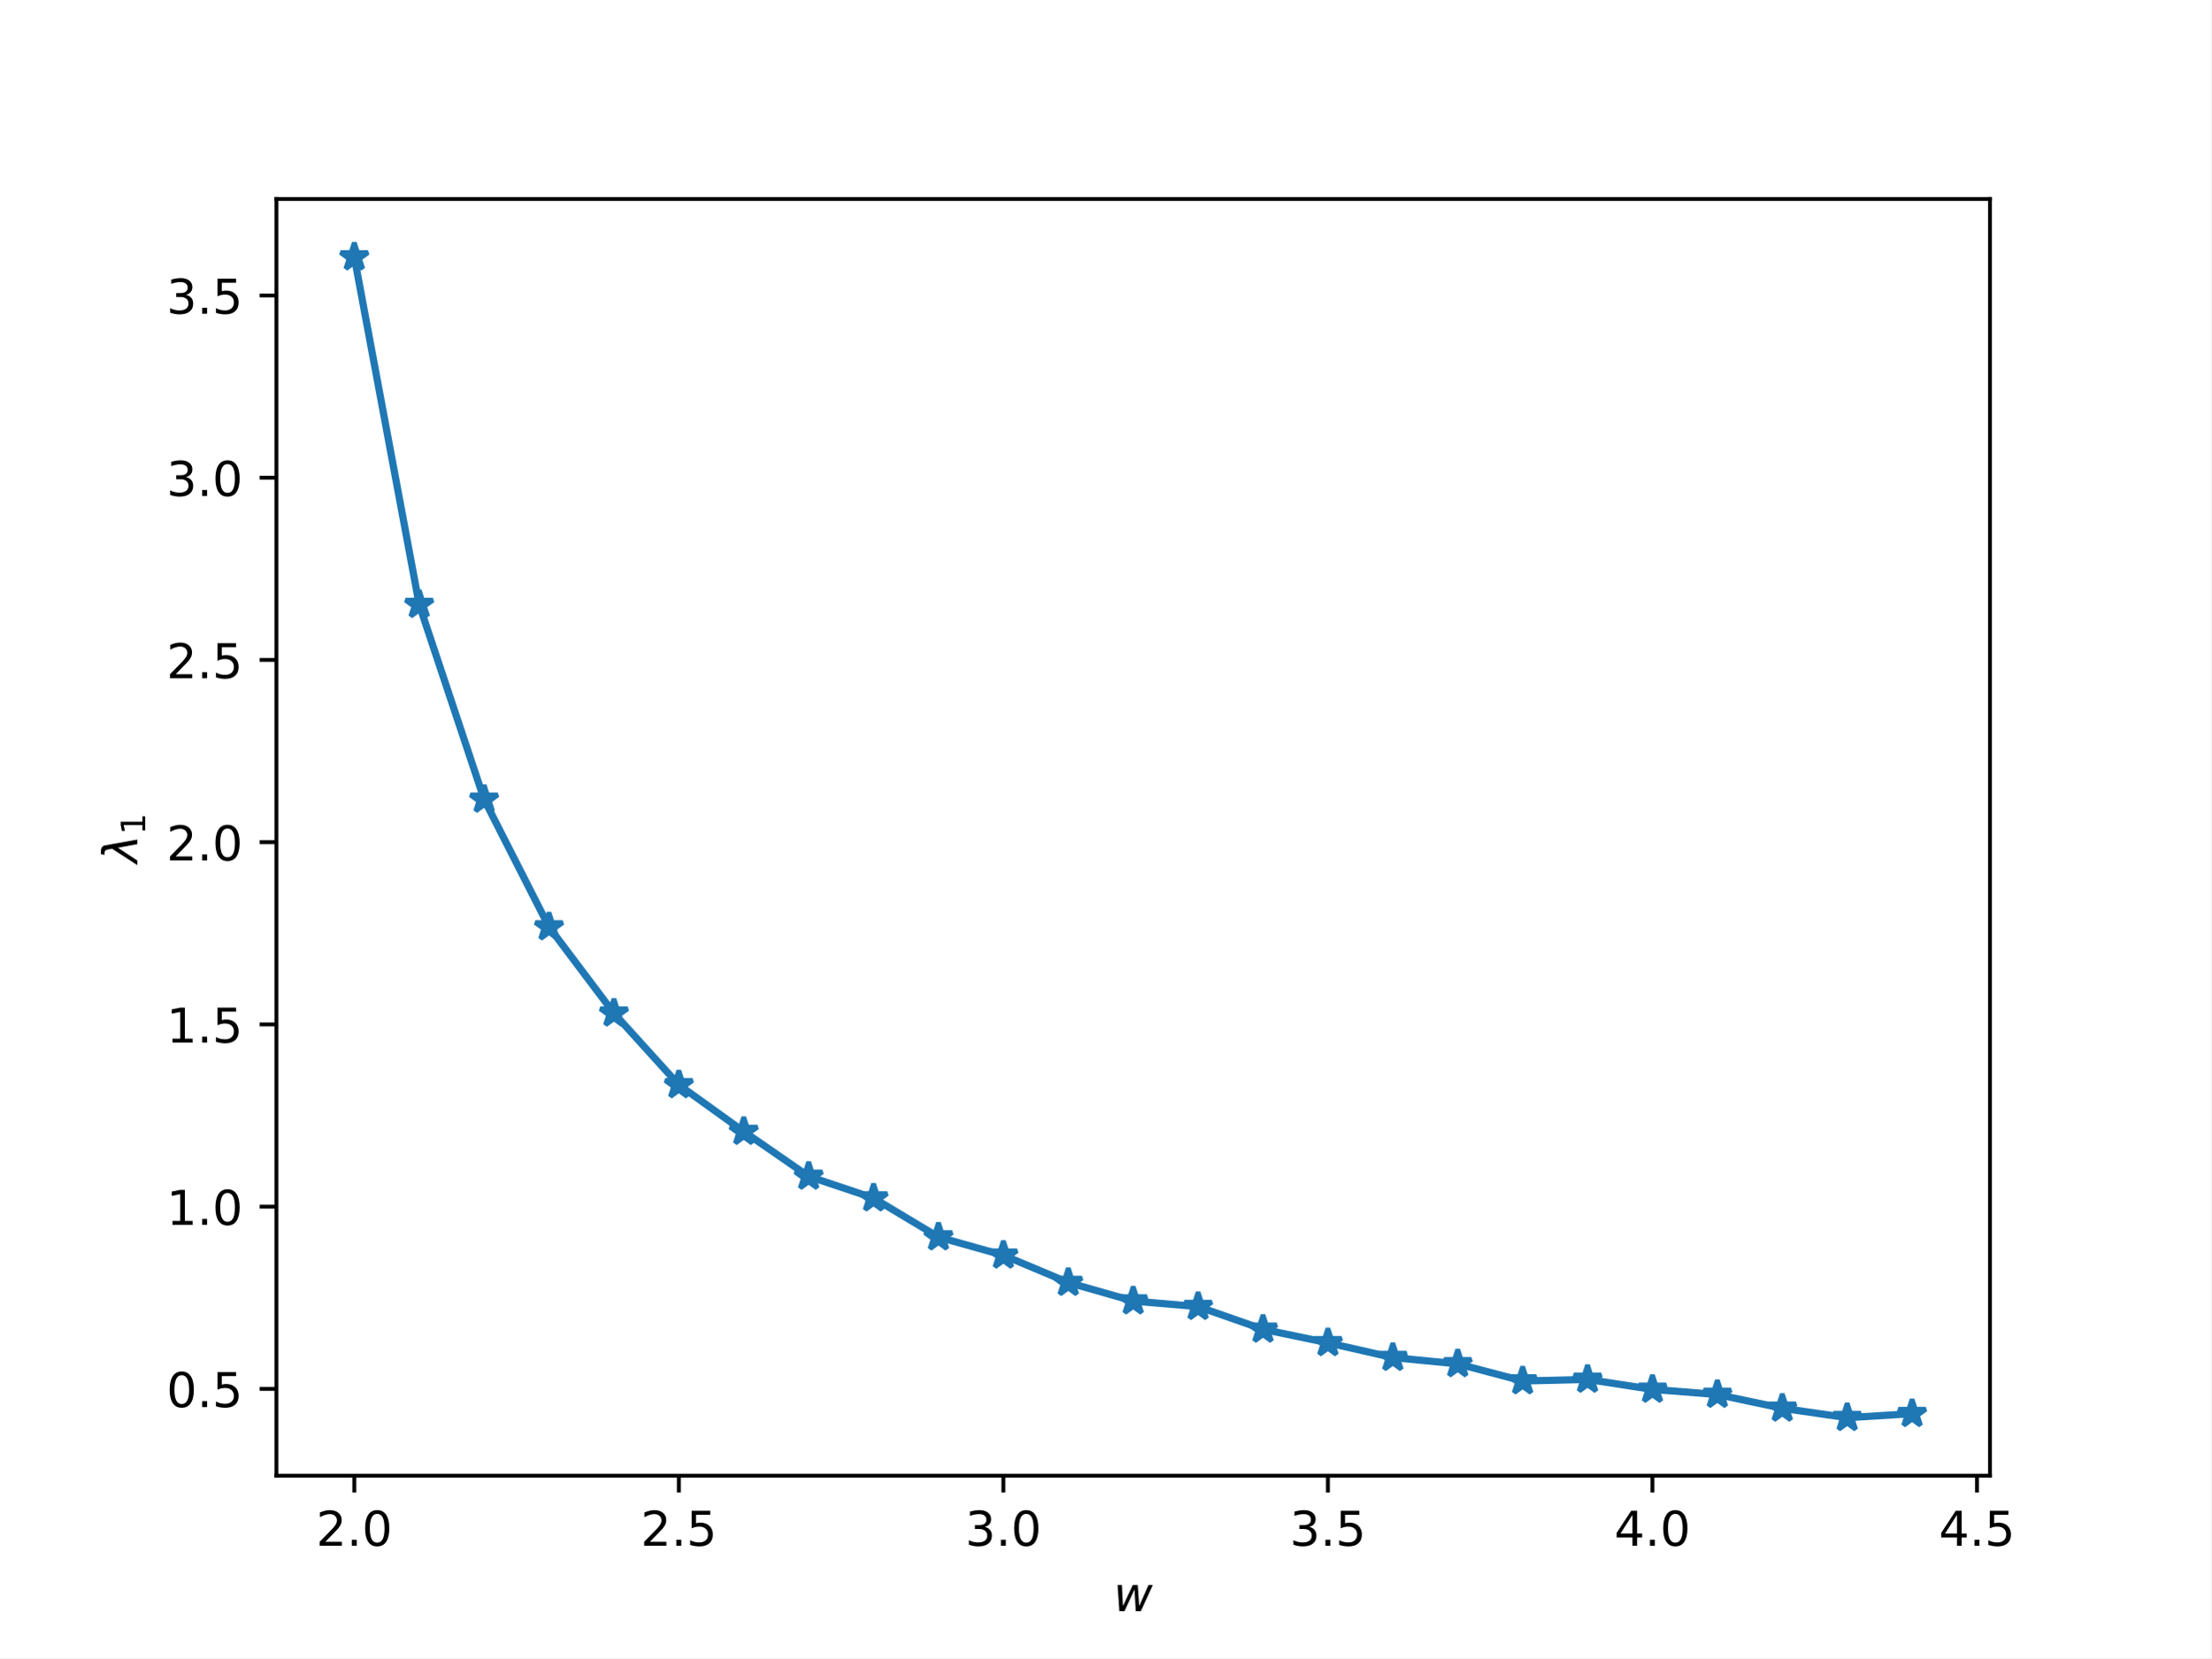
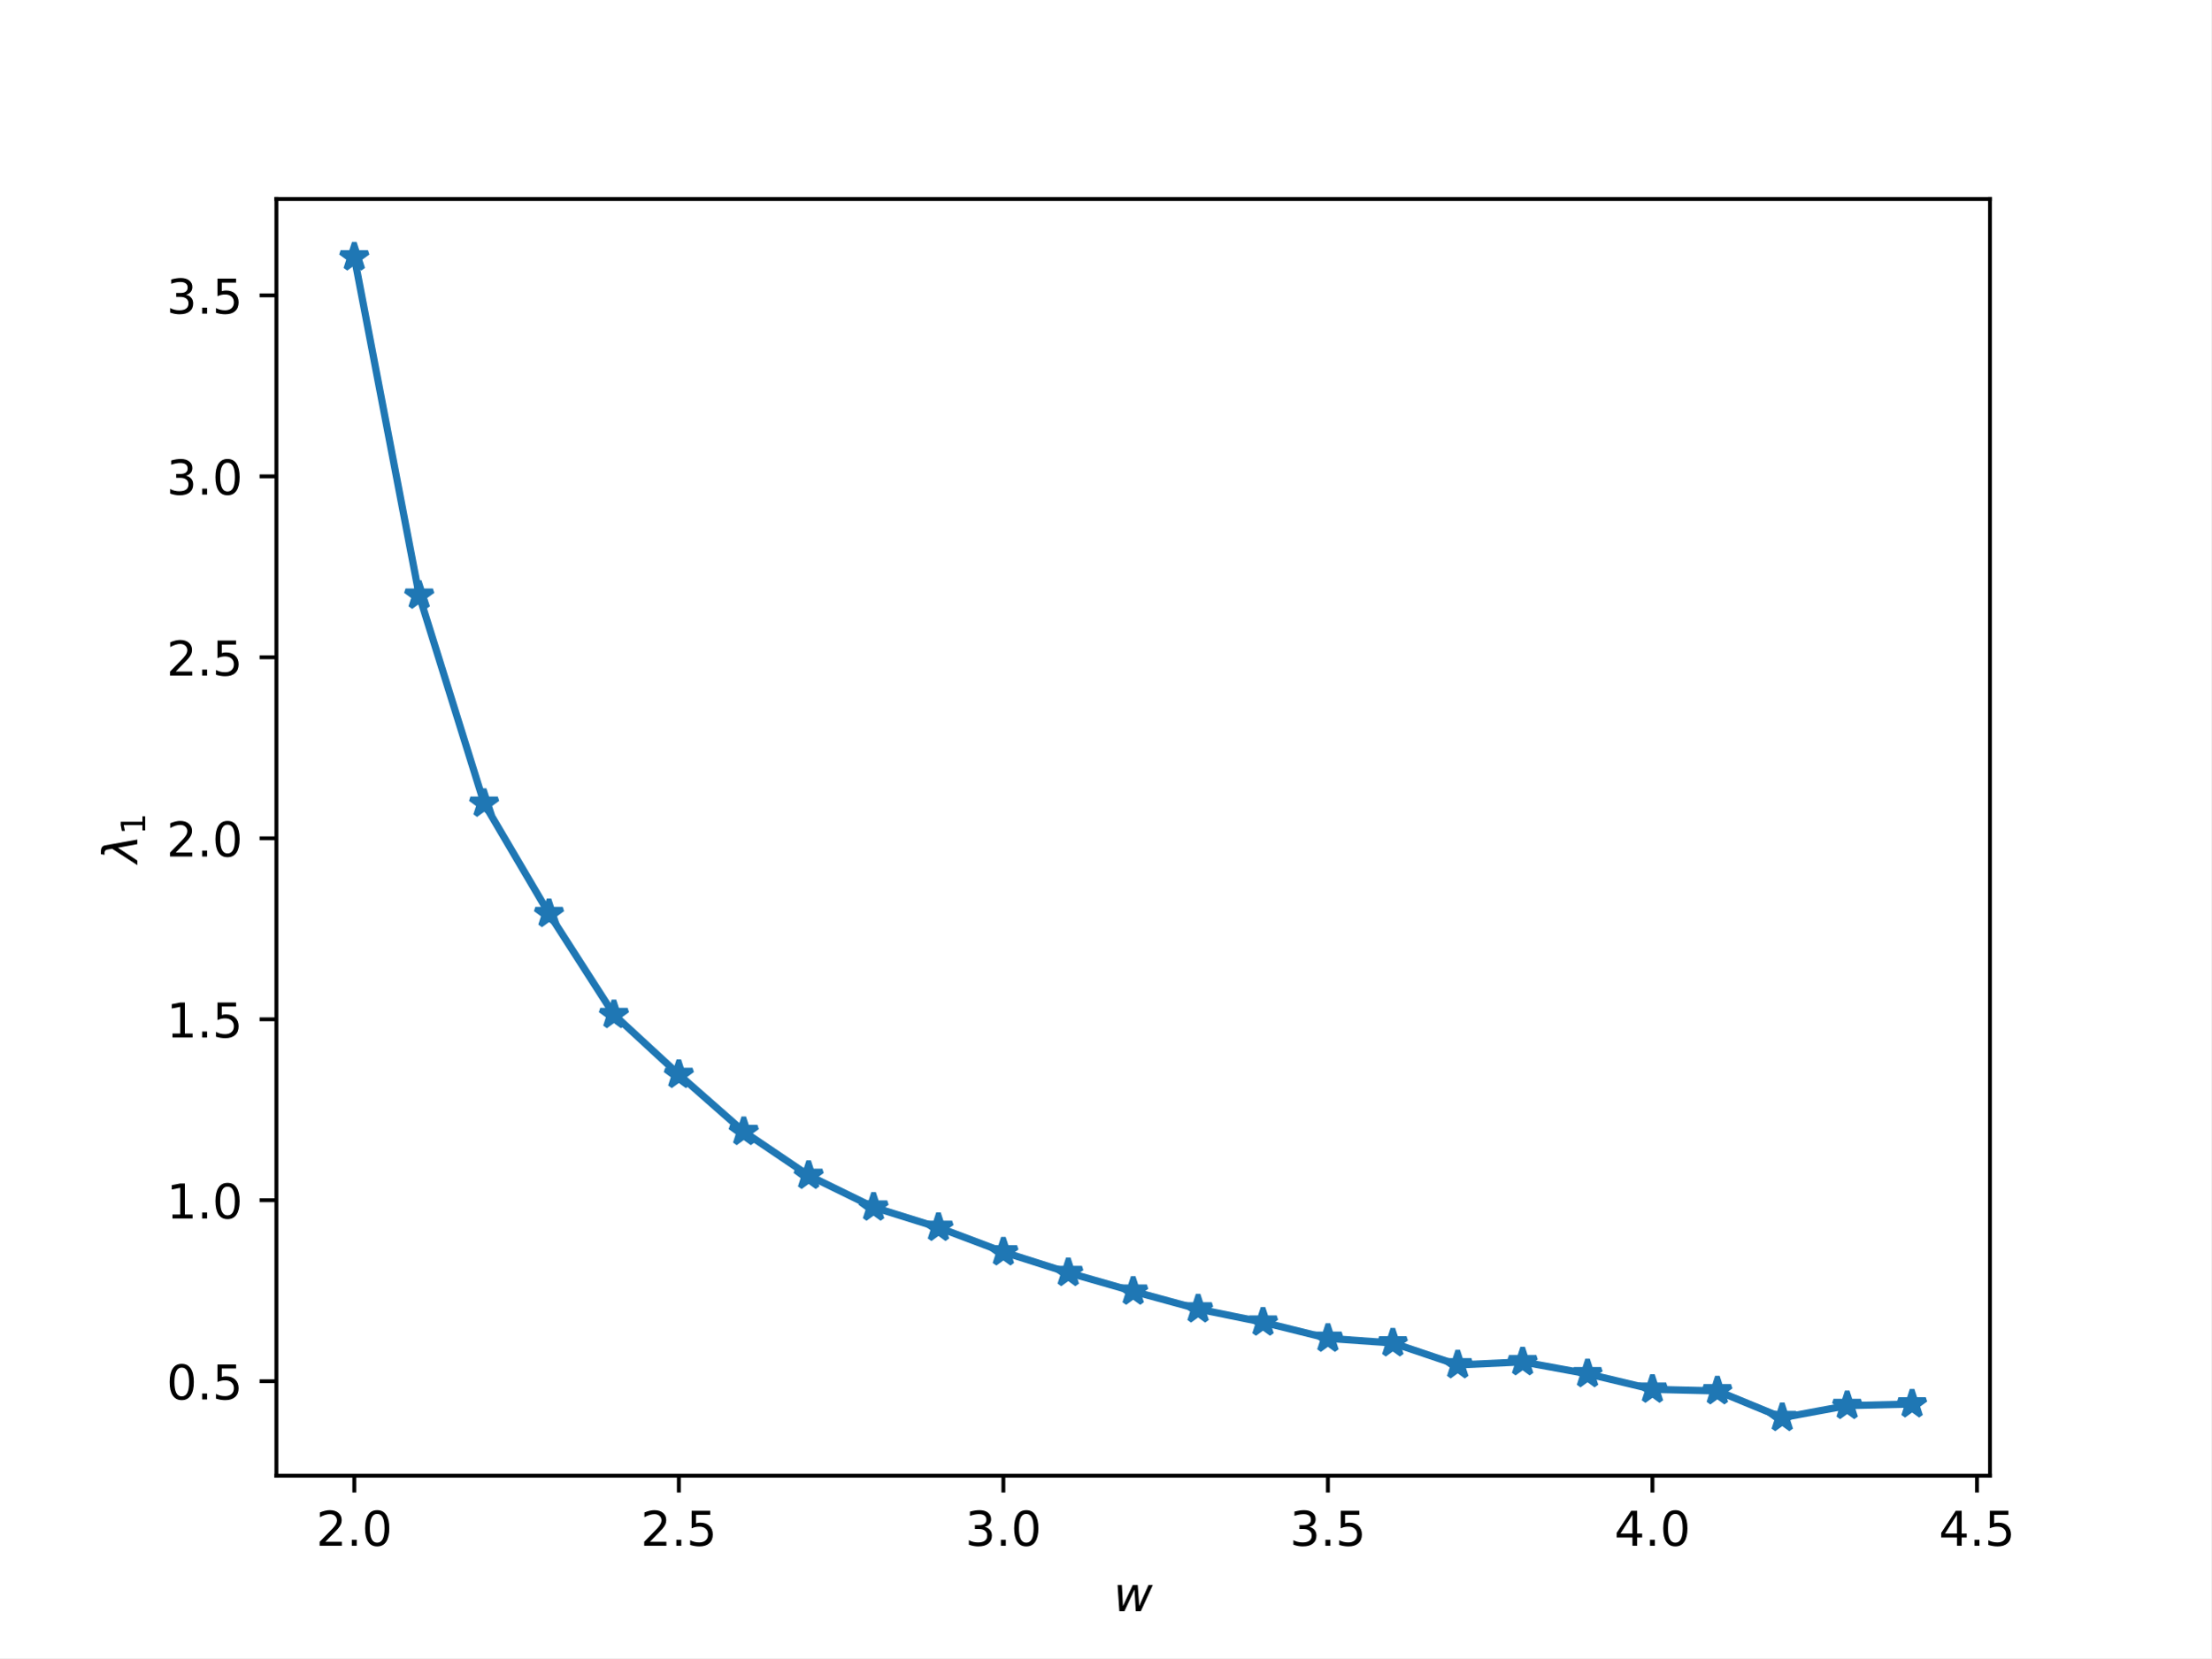
<svg xmlns="http://www.w3.org/2000/svg" xmlns:xlink="http://www.w3.org/1999/xlink" height="345.6pt" version="1.1" viewBox="0 0 460.8 345.6" width="460.8pt">
  <defs>
    <style type="text/css">
*{stroke-linecap:butt;stroke-linejoin:round;}
  </style>
  </defs>
  <g id="figure_1">
    <g id="patch_1">
      <path d="M 0 345.6  L 460.8 345.6  L 460.8 0  L 0 0  z " style="fill:#ffffff;" />
    </g>
    <g id="axes_1">
      <g id="patch_2">
        <path d="M 57.6 307.584  L 414.72 307.584  L 414.72 41.472  L 57.6 41.472  z " style="fill:#ffffff;" />
      </g>
      <g id="matplotlib.axis_1">
        <g id="xtick_1">
          <g id="line2d_1">
            <defs>
-               <path d="M 0 0  L 0 3.5  " id="m64e1fc2a42" style="stroke:#000000;stroke-width:0.8;" />
-             </defs>
-             <g>
-               <use style="stroke:#000000;stroke-width:0.8;" x="73.833" xlink:href="#m64e1fc2a42" y="307.584" />
+               <path d="M 0 0  L 0 3.5  " id="m3040534eb1" style="stroke:#000000;stroke-width:0.8;" />
+             </defs>
+             <g>
+               <use style="stroke:#000000;stroke-width:0.8;" x="73.833" xlink:href="#m3040534eb1" y="307.584" />
            </g>
          </g>
          <g id="text_1">
            <defs>
              <path d="M 19.188 8.297  L 53.609 8.297  L 53.609 0  L 7.328 0  L 7.328 8.297  Q 12.938 14.109 22.625 23.891  Q 32.328 33.688 34.812 36.531  Q 39.547 41.844 41.422 45.531  Q 43.312 49.219 43.312 52.781  Q 43.312 58.594 39.234 62.25  Q 35.156 65.922 28.609 65.922  Q 23.969 65.922 18.812 64.312  Q 13.672 62.703 7.812 59.422  L 7.812 69.391  Q 13.766 71.781 18.938 73  Q 24.125 74.219 28.422 74.219  Q 39.75 74.219 46.484 68.547  Q 53.219 62.891 53.219 53.422  Q 53.219 48.922 51.531 44.891  Q 49.859 40.875 45.406 35.406  Q 44.188 33.984 37.641 27.219  Q 31.109 20.453 19.188 8.297  z " id="DejaVuSans-50" />
              <path d="M 10.688 12.406  L 21 12.406  L 21 0  L 10.688 0  z " id="DejaVuSans-46" />
              <path d="M 31.781 66.406  Q 24.172 66.406 20.328 58.906  Q 16.5 51.422 16.5 36.375  Q 16.5 21.391 20.328 13.891  Q 24.172 6.391 31.781 6.391  Q 39.453 6.391 43.281 13.891  Q 47.125 21.391 47.125 36.375  Q 47.125 51.422 43.281 58.906  Q 39.453 66.406 31.781 66.406  z M 31.781 74.219  Q 44.047 74.219 50.516 64.516  Q 56.984 54.828 56.984 36.375  Q 56.984 17.969 50.516 8.266  Q 44.047 -1.422 31.781 -1.422  Q 19.531 -1.422 13.062 8.266  Q 6.594 17.969 6.594 36.375  Q 6.594 54.828 13.062 64.516  Q 19.531 74.219 31.781 74.219  z " id="DejaVuSans-48" />
            </defs>
            <g transform="translate(65.88116 322.1824)scale(0.1 -0.1)">
              <use xlink:href="#DejaVuSans-50" />
              <use x="63.623" xlink:href="#DejaVuSans-46" />
              <use x="95.41" xlink:href="#DejaVuSans-48" />
            </g>
          </g>
        </g>
        <g id="xtick_2">
          <g id="line2d_2">
            <g>
-               <use style="stroke:#000000;stroke-width:0.8;" x="141.469" xlink:href="#m64e1fc2a42" y="307.584" />
+               <use style="stroke:#000000;stroke-width:0.8;" x="141.469" xlink:href="#m3040534eb1" y="307.584" />
            </g>
          </g>
          <g id="text_2">
            <defs>
              <path d="M 10.797 72.906  L 49.516 72.906  L 49.516 64.594  L 19.828 64.594  L 19.828 46.734  Q 21.969 47.469 24.109 47.828  Q 26.266 48.188 28.422 48.188  Q 40.625 48.188 47.75 41.5  Q 54.891 34.812 54.891 23.391  Q 54.891 11.625 47.562 5.094  Q 40.234 -1.422 26.906 -1.422  Q 22.312 -1.422 17.547 -0.641  Q 12.797 0.141 7.719 1.703  L 7.719 11.625  Q 12.109 9.234 16.797 8.062  Q 21.484 6.891 26.703 6.891  Q 35.156 6.891 40.078 11.328  Q 45.016 15.766 45.016 23.391  Q 45.016 31 40.078 35.438  Q 35.156 39.891 26.703 39.891  Q 22.75 39.891 18.812 39.016  Q 14.891 38.141 10.797 36.281  z " id="DejaVuSans-53" />
            </defs>
            <g transform="translate(133.5175 322.1824)scale(0.1 -0.1)">
              <use xlink:href="#DejaVuSans-50" />
              <use x="63.623" xlink:href="#DejaVuSans-46" />
              <use x="95.41" xlink:href="#DejaVuSans-53" />
            </g>
          </g>
        </g>
        <g id="xtick_3">
          <g id="line2d_3">
            <g>
-               <use style="stroke:#000000;stroke-width:0.8;" x="209.105" xlink:href="#m64e1fc2a42" y="307.584" />
+               <use style="stroke:#000000;stroke-width:0.8;" x="209.105" xlink:href="#m3040534eb1" y="307.584" />
            </g>
          </g>
          <g id="text_3">
            <defs>
              <path d="M 40.578 39.312  Q 47.656 37.797 51.625 33  Q 55.609 28.219 55.609 21.188  Q 55.609 10.406 48.188 4.484  Q 40.766 -1.422 27.094 -1.422  Q 22.516 -1.422 17.656 -0.516  Q 12.797 0.391 7.625 2.203  L 7.625 11.719  Q 11.719 9.328 16.594 8.109  Q 21.484 6.891 26.812 6.891  Q 36.078 6.891 40.938 10.547  Q 45.797 14.203 45.797 21.188  Q 45.797 27.641 41.281 31.266  Q 36.766 34.906 28.719 34.906  L 20.219 34.906  L 20.219 43.016  L 29.109 43.016  Q 36.375 43.016 40.234 45.922  Q 44.094 48.828 44.094 54.297  Q 44.094 59.906 40.109 62.906  Q 36.141 65.922 28.719 65.922  Q 24.656 65.922 20.016 65.031  Q 15.375 64.156 9.812 62.312  L 9.812 71.094  Q 15.438 72.656 20.344 73.438  Q 25.25 74.219 29.594 74.219  Q 40.828 74.219 47.359 69.109  Q 53.906 64.016 53.906 55.328  Q 53.906 49.266 50.438 45.094  Q 46.969 40.922 40.578 39.312  z " id="DejaVuSans-51" />
            </defs>
            <g transform="translate(201.1539 322.1824)scale(0.1 -0.1)">
              <use xlink:href="#DejaVuSans-51" />
              <use x="63.623" xlink:href="#DejaVuSans-46" />
              <use x="95.41" xlink:href="#DejaVuSans-48" />
            </g>
          </g>
        </g>
        <g id="xtick_4">
          <g id="line2d_4">
            <g>
-               <use style="stroke:#000000;stroke-width:0.8;" x="276.742" xlink:href="#m64e1fc2a42" y="307.584" />
+               <use style="stroke:#000000;stroke-width:0.8;" x="276.742" xlink:href="#m3040534eb1" y="307.584" />
            </g>
          </g>
          <g id="text_4">
            <g transform="translate(268.7903 322.1824)scale(0.1 -0.1)">
              <use xlink:href="#DejaVuSans-51" />
              <use x="63.623" xlink:href="#DejaVuSans-46" />
              <use x="95.41" xlink:href="#DejaVuSans-53" />
            </g>
          </g>
        </g>
        <g id="xtick_5">
          <g id="line2d_5">
            <g>
-               <use style="stroke:#000000;stroke-width:0.8;" x="344.378" xlink:href="#m64e1fc2a42" y="307.584" />
+               <use style="stroke:#000000;stroke-width:0.8;" x="344.378" xlink:href="#m3040534eb1" y="307.584" />
            </g>
          </g>
          <g id="text_5">
            <defs>
              <path d="M 37.797 64.312  L 12.891 25.391  L 37.797 25.391  z M 35.203 72.906  L 47.609 72.906  L 47.609 25.391  L 58.016 25.391  L 58.016 17.188  L 47.609 17.188  L 47.609 0  L 37.797 0  L 37.797 17.188  L 4.891 17.188  L 4.891 26.703  z " id="DejaVuSans-52" />
            </defs>
            <g transform="translate(336.4266 322.1824)scale(0.1 -0.1)">
              <use xlink:href="#DejaVuSans-52" />
              <use x="63.623" xlink:href="#DejaVuSans-46" />
              <use x="95.41" xlink:href="#DejaVuSans-48" />
            </g>
          </g>
        </g>
        <g id="xtick_6">
          <g id="line2d_6">
            <g>
-               <use style="stroke:#000000;stroke-width:0.8;" x="412.015" xlink:href="#m64e1fc2a42" y="307.584" />
+               <use style="stroke:#000000;stroke-width:0.8;" x="412.015" xlink:href="#m3040534eb1" y="307.584" />
            </g>
          </g>
          <g id="text_6">
            <g transform="translate(404.063 322.1824)scale(0.1 -0.1)">
              <use xlink:href="#DejaVuSans-52" />
              <use x="63.623" xlink:href="#DejaVuSans-46" />
              <use x="95.41" xlink:href="#DejaVuSans-53" />
            </g>
          </g>
        </g>
        <g id="text_7">
          <defs>
            <path d="M 8.5 54.688  L 17.391 54.688  L 19.672 10.688  L 40.094 54.688  L 50.484 54.688  L 53.516 10.688  L 72.906 54.688  L 81.891 54.688  L 56.891 0  L 46.391 0  L 43.703 45.312  L 22.797 0  L 12.203 0  z " id="DejaVuSans-Oblique-119" />
          </defs>
          <g transform="translate(232.06 335.8606)scale(0.1 -0.1)">
            <use transform="translate(0 0.3125)" xlink:href="#DejaVuSans-Oblique-119" />
          </g>
        </g>
      </g>
      <g id="matplotlib.axis_2">
        <g id="ytick_1">
          <g id="line2d_7">
            <defs>
-               <path d="M 0 0  L -3.5 0  " id="md2428d7a44" style="stroke:#000000;stroke-width:0.8;" />
-             </defs>
-             <g>
-               <use style="stroke:#000000;stroke-width:0.8;" x="57.6" xlink:href="#md2428d7a44" y="289.488" />
+               <path d="M 0 0  L -3.5 0  " id="m6be5e87197" style="stroke:#000000;stroke-width:0.8;" />
+             </defs>
+             <g>
+               <use style="stroke:#000000;stroke-width:0.8;" x="57.6" xlink:href="#m6be5e87197" y="287.891" />
            </g>
          </g>
          <g id="text_8">
-             <g transform="translate(34.69687 293.2873)scale(0.1 -0.1)">
+             <g transform="translate(34.69687 291.6903)scale(0.1 -0.1)">
              <use xlink:href="#DejaVuSans-48" />
              <use x="63.623" xlink:href="#DejaVuSans-46" />
              <use x="95.41" xlink:href="#DejaVuSans-53" />
            </g>
          </g>
        </g>
        <g id="ytick_2">
          <g id="line2d_8">
            <g>
-               <use style="stroke:#000000;stroke-width:0.8;" x="57.6" xlink:href="#md2428d7a44" y="251.504" />
+               <use style="stroke:#000000;stroke-width:0.8;" x="57.6" xlink:href="#m6be5e87197" y="250.17" />
            </g>
          </g>
          <g id="text_9">
            <defs>
              <path d="M 12.406 8.297  L 28.516 8.297  L 28.516 63.922  L 10.984 60.406  L 10.984 69.391  L 28.422 72.906  L 38.281 72.906  L 38.281 8.297  L 54.391 8.297  L 54.391 0  L 12.406 0  z " id="DejaVuSans-49" />
            </defs>
-             <g transform="translate(34.69687 255.3027)scale(0.1 -0.1)">
+             <g transform="translate(34.69687 253.969)scale(0.1 -0.1)">
              <use xlink:href="#DejaVuSans-49" />
              <use x="63.623" xlink:href="#DejaVuSans-46" />
              <use x="95.41" xlink:href="#DejaVuSans-48" />
            </g>
          </g>
        </g>
        <g id="ytick_3">
          <g id="line2d_9">
            <g>
-               <use style="stroke:#000000;stroke-width:0.8;" x="57.6" xlink:href="#md2428d7a44" y="213.519" />
+               <use style="stroke:#000000;stroke-width:0.8;" x="57.6" xlink:href="#m6be5e87197" y="212.449" />
            </g>
          </g>
          <g id="text_10">
-             <g transform="translate(34.69687 217.3181)scale(0.1 -0.1)">
+             <g transform="translate(34.69687 216.2477)scale(0.1 -0.1)">
              <use xlink:href="#DejaVuSans-49" />
              <use x="63.623" xlink:href="#DejaVuSans-46" />
              <use x="95.41" xlink:href="#DejaVuSans-53" />
            </g>
          </g>
        </g>
        <g id="ytick_4">
          <g id="line2d_10">
            <g>
-               <use style="stroke:#000000;stroke-width:0.8;" x="57.6" xlink:href="#md2428d7a44" y="175.534" />
+               <use style="stroke:#000000;stroke-width:0.8;" x="57.6" xlink:href="#m6be5e87197" y="174.727" />
            </g>
          </g>
          <g id="text_11">
-             <g transform="translate(34.69687 179.3335)scale(0.1 -0.1)">
+             <g transform="translate(34.69687 178.5265)scale(0.1 -0.1)">
              <use xlink:href="#DejaVuSans-50" />
              <use x="63.623" xlink:href="#DejaVuSans-46" />
              <use x="95.41" xlink:href="#DejaVuSans-48" />
            </g>
          </g>
        </g>
        <g id="ytick_5">
          <g id="line2d_11">
            <g>
-               <use style="stroke:#000000;stroke-width:0.8;" x="57.6" xlink:href="#md2428d7a44" y="137.55" />
+               <use style="stroke:#000000;stroke-width:0.8;" x="57.6" xlink:href="#m6be5e87197" y="137.006" />
            </g>
          </g>
          <g id="text_12">
-             <g transform="translate(34.69687 141.349)scale(0.1 -0.1)">
+             <g transform="translate(34.69687 140.8052)scale(0.1 -0.1)">
              <use xlink:href="#DejaVuSans-50" />
              <use x="63.623" xlink:href="#DejaVuSans-46" />
              <use x="95.41" xlink:href="#DejaVuSans-53" />
            </g>
          </g>
        </g>
        <g id="ytick_6">
          <g id="line2d_12">
            <g>
-               <use style="stroke:#000000;stroke-width:0.8;" x="57.6" xlink:href="#md2428d7a44" y="99.565" />
+               <use style="stroke:#000000;stroke-width:0.8;" x="57.6" xlink:href="#m6be5e87197" y="99.285" />
            </g>
          </g>
          <g id="text_13">
-             <g transform="translate(34.69687 103.3644)scale(0.1 -0.1)">
+             <g transform="translate(34.69687 103.0839)scale(0.1 -0.1)">
              <use xlink:href="#DejaVuSans-51" />
              <use x="63.623" xlink:href="#DejaVuSans-46" />
              <use x="95.41" xlink:href="#DejaVuSans-48" />
            </g>
          </g>
        </g>
        <g id="ytick_7">
          <g id="line2d_13">
            <g>
-               <use style="stroke:#000000;stroke-width:0.8;" x="57.6" xlink:href="#md2428d7a44" y="61.581" />
+               <use style="stroke:#000000;stroke-width:0.8;" x="57.6" xlink:href="#m6be5e87197" y="61.563" />
            </g>
          </g>
          <g id="text_14">
-             <g transform="translate(34.69687 65.37976)scale(0.1 -0.1)">
+             <g transform="translate(34.69687 65.36263)scale(0.1 -0.1)">
              <use xlink:href="#DejaVuSans-51" />
              <use x="63.623" xlink:href="#DejaVuSans-46" />
              <use x="95.41" xlink:href="#DejaVuSans-53" />
            </g>
          </g>
        </g>
        <g id="text_15">
          <defs>
            <path d="M 36.719 67.438  L 48.828 0  L 39.312 0  L 31.844 40.438  L 5.125 0  L -4.391 0  L 29.734 52.438  L 28.031 62.109  Q 26.953 68.266 21.734 68.266  L 17.047 68.266  L 18.5 75.984  L 24.219 75.875  Q 35.203 75.734 36.719 67.438  z " id="DejaVuSans-Oblique-955" />
          </defs>
          <g transform="translate(28.61719 179.878)rotate(-90)scale(0.1 -0.1)">
            <use transform="translate(0 0.015625)" xlink:href="#DejaVuSans-Oblique-955" />
            <use transform="translate(59.17969 -16.39062)scale(0.7)" xlink:href="#DejaVuSans-49" />
          </g>
        </g>
      </g>
      <g id="line2d_14">
-         <path clip-path="url(#p471cae44ec)" d="M 73.833 53.568  L 87.36 126.013  L 100.887 166.617  L 114.415 193.219  L 127.942 211.19  L 141.469 226.124  L 154.996 235.845  L 168.524 245.191  L 182.051 249.721  L 195.578 257.845  L 209.105 261.642  L 222.633 267.322  L 236.16 271.185  L 249.687 272.34  L 263.215 277.073  L 276.742 279.886  L 290.269 282.966  L 303.796 284.274  L 317.324 287.844  L 330.851 287.513  L 344.378 289.596  L 357.905 290.665  L 371.433 293.535  L 384.96 295.488  L 398.487 294.657  " style="fill:none;stroke:#1f77b4;stroke-linecap:square;stroke-width:1.5;" />
+         <path clip-path="url(#pf9a2791c76)" d="M 73.833 53.568  L 87.36 124.09  L 100.887 167.453  L 114.415 190.435  L 127.942 211.495  L 141.469 223.976  L 154.996 235.866  L 168.524 245.013  L 182.051 251.628  L 195.578 255.853  L 209.105 260.959  L 222.633 265.265  L 236.16 269.148  L 249.687 272.843  L 263.215 275.597  L 276.742 278.959  L 290.269 279.925  L 303.796 284.494  L 317.324 283.858  L 330.851 286.349  L 344.378 289.584  L 357.905 289.912  L 371.433 295.488  L 384.96 292.978  L 398.487 292.645  " style="fill:none;stroke:#1f77b4;stroke-linecap:square;stroke-width:1.5;" />
        <defs>
-           <path d="M 0 -3  L -0.674 -0.927  L -2.853 -0.927  L -1.09 0.354  L -1.763 2.427  L -0 1.146  L 1.763 2.427  L 1.09 0.354  L 2.853 -0.927  L 0.674 -0.927  z " id="m4d9c8d15af" style="stroke:#1f77b4;stroke-linejoin:bevel;" />
+           <path d="M 0 -3  L -0.674 -0.927  L -2.853 -0.927  L -1.09 0.354  L -1.763 2.427  L -0 1.146  L 1.763 2.427  L 1.09 0.354  L 2.853 -0.927  L 0.674 -0.927  z " id="m0a38fd80a1" style="stroke:#1f77b4;stroke-linejoin:bevel;" />
        </defs>
-         <g clip-path="url(#p471cae44ec)">
-           <use style="fill:#1f77b4;stroke:#1f77b4;stroke-linejoin:bevel;" x="73.833" xlink:href="#m4d9c8d15af" y="53.568" />
-           <use style="fill:#1f77b4;stroke:#1f77b4;stroke-linejoin:bevel;" x="87.36" xlink:href="#m4d9c8d15af" y="126.013" />
-           <use style="fill:#1f77b4;stroke:#1f77b4;stroke-linejoin:bevel;" x="100.887" xlink:href="#m4d9c8d15af" y="166.617" />
-           <use style="fill:#1f77b4;stroke:#1f77b4;stroke-linejoin:bevel;" x="114.415" xlink:href="#m4d9c8d15af" y="193.219" />
-           <use style="fill:#1f77b4;stroke:#1f77b4;stroke-linejoin:bevel;" x="127.942" xlink:href="#m4d9c8d15af" y="211.19" />
-           <use style="fill:#1f77b4;stroke:#1f77b4;stroke-linejoin:bevel;" x="141.469" xlink:href="#m4d9c8d15af" y="226.124" />
-           <use style="fill:#1f77b4;stroke:#1f77b4;stroke-linejoin:bevel;" x="154.996" xlink:href="#m4d9c8d15af" y="235.845" />
-           <use style="fill:#1f77b4;stroke:#1f77b4;stroke-linejoin:bevel;" x="168.524" xlink:href="#m4d9c8d15af" y="245.191" />
-           <use style="fill:#1f77b4;stroke:#1f77b4;stroke-linejoin:bevel;" x="182.051" xlink:href="#m4d9c8d15af" y="249.721" />
-           <use style="fill:#1f77b4;stroke:#1f77b4;stroke-linejoin:bevel;" x="195.578" xlink:href="#m4d9c8d15af" y="257.845" />
-           <use style="fill:#1f77b4;stroke:#1f77b4;stroke-linejoin:bevel;" x="209.105" xlink:href="#m4d9c8d15af" y="261.642" />
-           <use style="fill:#1f77b4;stroke:#1f77b4;stroke-linejoin:bevel;" x="222.633" xlink:href="#m4d9c8d15af" y="267.322" />
-           <use style="fill:#1f77b4;stroke:#1f77b4;stroke-linejoin:bevel;" x="236.16" xlink:href="#m4d9c8d15af" y="271.185" />
-           <use style="fill:#1f77b4;stroke:#1f77b4;stroke-linejoin:bevel;" x="249.687" xlink:href="#m4d9c8d15af" y="272.34" />
-           <use style="fill:#1f77b4;stroke:#1f77b4;stroke-linejoin:bevel;" x="263.215" xlink:href="#m4d9c8d15af" y="277.073" />
-           <use style="fill:#1f77b4;stroke:#1f77b4;stroke-linejoin:bevel;" x="276.742" xlink:href="#m4d9c8d15af" y="279.886" />
-           <use style="fill:#1f77b4;stroke:#1f77b4;stroke-linejoin:bevel;" x="290.269" xlink:href="#m4d9c8d15af" y="282.966" />
-           <use style="fill:#1f77b4;stroke:#1f77b4;stroke-linejoin:bevel;" x="303.796" xlink:href="#m4d9c8d15af" y="284.274" />
-           <use style="fill:#1f77b4;stroke:#1f77b4;stroke-linejoin:bevel;" x="317.324" xlink:href="#m4d9c8d15af" y="287.844" />
-           <use style="fill:#1f77b4;stroke:#1f77b4;stroke-linejoin:bevel;" x="330.851" xlink:href="#m4d9c8d15af" y="287.513" />
-           <use style="fill:#1f77b4;stroke:#1f77b4;stroke-linejoin:bevel;" x="344.378" xlink:href="#m4d9c8d15af" y="289.596" />
-           <use style="fill:#1f77b4;stroke:#1f77b4;stroke-linejoin:bevel;" x="357.905" xlink:href="#m4d9c8d15af" y="290.665" />
-           <use style="fill:#1f77b4;stroke:#1f77b4;stroke-linejoin:bevel;" x="371.433" xlink:href="#m4d9c8d15af" y="293.535" />
-           <use style="fill:#1f77b4;stroke:#1f77b4;stroke-linejoin:bevel;" x="384.96" xlink:href="#m4d9c8d15af" y="295.488" />
-           <use style="fill:#1f77b4;stroke:#1f77b4;stroke-linejoin:bevel;" x="398.487" xlink:href="#m4d9c8d15af" y="294.657" />
+         <g clip-path="url(#pf9a2791c76)">
+           <use style="fill:#1f77b4;stroke:#1f77b4;stroke-linejoin:bevel;" x="73.833" xlink:href="#m0a38fd80a1" y="53.568" />
+           <use style="fill:#1f77b4;stroke:#1f77b4;stroke-linejoin:bevel;" x="87.36" xlink:href="#m0a38fd80a1" y="124.09" />
+           <use style="fill:#1f77b4;stroke:#1f77b4;stroke-linejoin:bevel;" x="100.887" xlink:href="#m0a38fd80a1" y="167.453" />
+           <use style="fill:#1f77b4;stroke:#1f77b4;stroke-linejoin:bevel;" x="114.415" xlink:href="#m0a38fd80a1" y="190.435" />
+           <use style="fill:#1f77b4;stroke:#1f77b4;stroke-linejoin:bevel;" x="127.942" xlink:href="#m0a38fd80a1" y="211.495" />
+           <use style="fill:#1f77b4;stroke:#1f77b4;stroke-linejoin:bevel;" x="141.469" xlink:href="#m0a38fd80a1" y="223.976" />
+           <use style="fill:#1f77b4;stroke:#1f77b4;stroke-linejoin:bevel;" x="154.996" xlink:href="#m0a38fd80a1" y="235.866" />
+           <use style="fill:#1f77b4;stroke:#1f77b4;stroke-linejoin:bevel;" x="168.524" xlink:href="#m0a38fd80a1" y="245.013" />
+           <use style="fill:#1f77b4;stroke:#1f77b4;stroke-linejoin:bevel;" x="182.051" xlink:href="#m0a38fd80a1" y="251.628" />
+           <use style="fill:#1f77b4;stroke:#1f77b4;stroke-linejoin:bevel;" x="195.578" xlink:href="#m0a38fd80a1" y="255.853" />
+           <use style="fill:#1f77b4;stroke:#1f77b4;stroke-linejoin:bevel;" x="209.105" xlink:href="#m0a38fd80a1" y="260.959" />
+           <use style="fill:#1f77b4;stroke:#1f77b4;stroke-linejoin:bevel;" x="222.633" xlink:href="#m0a38fd80a1" y="265.265" />
+           <use style="fill:#1f77b4;stroke:#1f77b4;stroke-linejoin:bevel;" x="236.16" xlink:href="#m0a38fd80a1" y="269.148" />
+           <use style="fill:#1f77b4;stroke:#1f77b4;stroke-linejoin:bevel;" x="249.687" xlink:href="#m0a38fd80a1" y="272.843" />
+           <use style="fill:#1f77b4;stroke:#1f77b4;stroke-linejoin:bevel;" x="263.215" xlink:href="#m0a38fd80a1" y="275.597" />
+           <use style="fill:#1f77b4;stroke:#1f77b4;stroke-linejoin:bevel;" x="276.742" xlink:href="#m0a38fd80a1" y="278.959" />
+           <use style="fill:#1f77b4;stroke:#1f77b4;stroke-linejoin:bevel;" x="290.269" xlink:href="#m0a38fd80a1" y="279.925" />
+           <use style="fill:#1f77b4;stroke:#1f77b4;stroke-linejoin:bevel;" x="303.796" xlink:href="#m0a38fd80a1" y="284.494" />
+           <use style="fill:#1f77b4;stroke:#1f77b4;stroke-linejoin:bevel;" x="317.324" xlink:href="#m0a38fd80a1" y="283.858" />
+           <use style="fill:#1f77b4;stroke:#1f77b4;stroke-linejoin:bevel;" x="330.851" xlink:href="#m0a38fd80a1" y="286.349" />
+           <use style="fill:#1f77b4;stroke:#1f77b4;stroke-linejoin:bevel;" x="344.378" xlink:href="#m0a38fd80a1" y="289.584" />
+           <use style="fill:#1f77b4;stroke:#1f77b4;stroke-linejoin:bevel;" x="357.905" xlink:href="#m0a38fd80a1" y="289.912" />
+           <use style="fill:#1f77b4;stroke:#1f77b4;stroke-linejoin:bevel;" x="371.433" xlink:href="#m0a38fd80a1" y="295.488" />
+           <use style="fill:#1f77b4;stroke:#1f77b4;stroke-linejoin:bevel;" x="384.96" xlink:href="#m0a38fd80a1" y="292.978" />
+           <use style="fill:#1f77b4;stroke:#1f77b4;stroke-linejoin:bevel;" x="398.487" xlink:href="#m0a38fd80a1" y="292.645" />
        </g>
      </g>
      <g id="patch_3">
        <path d="M 57.6 307.584  L 57.6 41.472  " style="fill:none;stroke:#000000;stroke-linecap:square;stroke-linejoin:miter;stroke-width:0.8;" />
      </g>
      <g id="patch_4">
        <path d="M 414.72 307.584  L 414.72 41.472  " style="fill:none;stroke:#000000;stroke-linecap:square;stroke-linejoin:miter;stroke-width:0.8;" />
      </g>
      <g id="patch_5">
        <path d="M 57.6 307.584  L 414.72 307.584  " style="fill:none;stroke:#000000;stroke-linecap:square;stroke-linejoin:miter;stroke-width:0.8;" />
      </g>
      <g id="patch_6">
        <path d="M 57.6 41.472  L 414.72 41.472  " style="fill:none;stroke:#000000;stroke-linecap:square;stroke-linejoin:miter;stroke-width:0.8;" />
      </g>
    </g>
  </g>
  <defs>
-     <clipPath id="p471cae44ec">
+     <clipPath id="pf9a2791c76">
      <rect height="266.112" width="357.12" x="57.6" y="41.472" />
    </clipPath>
  </defs>
</svg>
